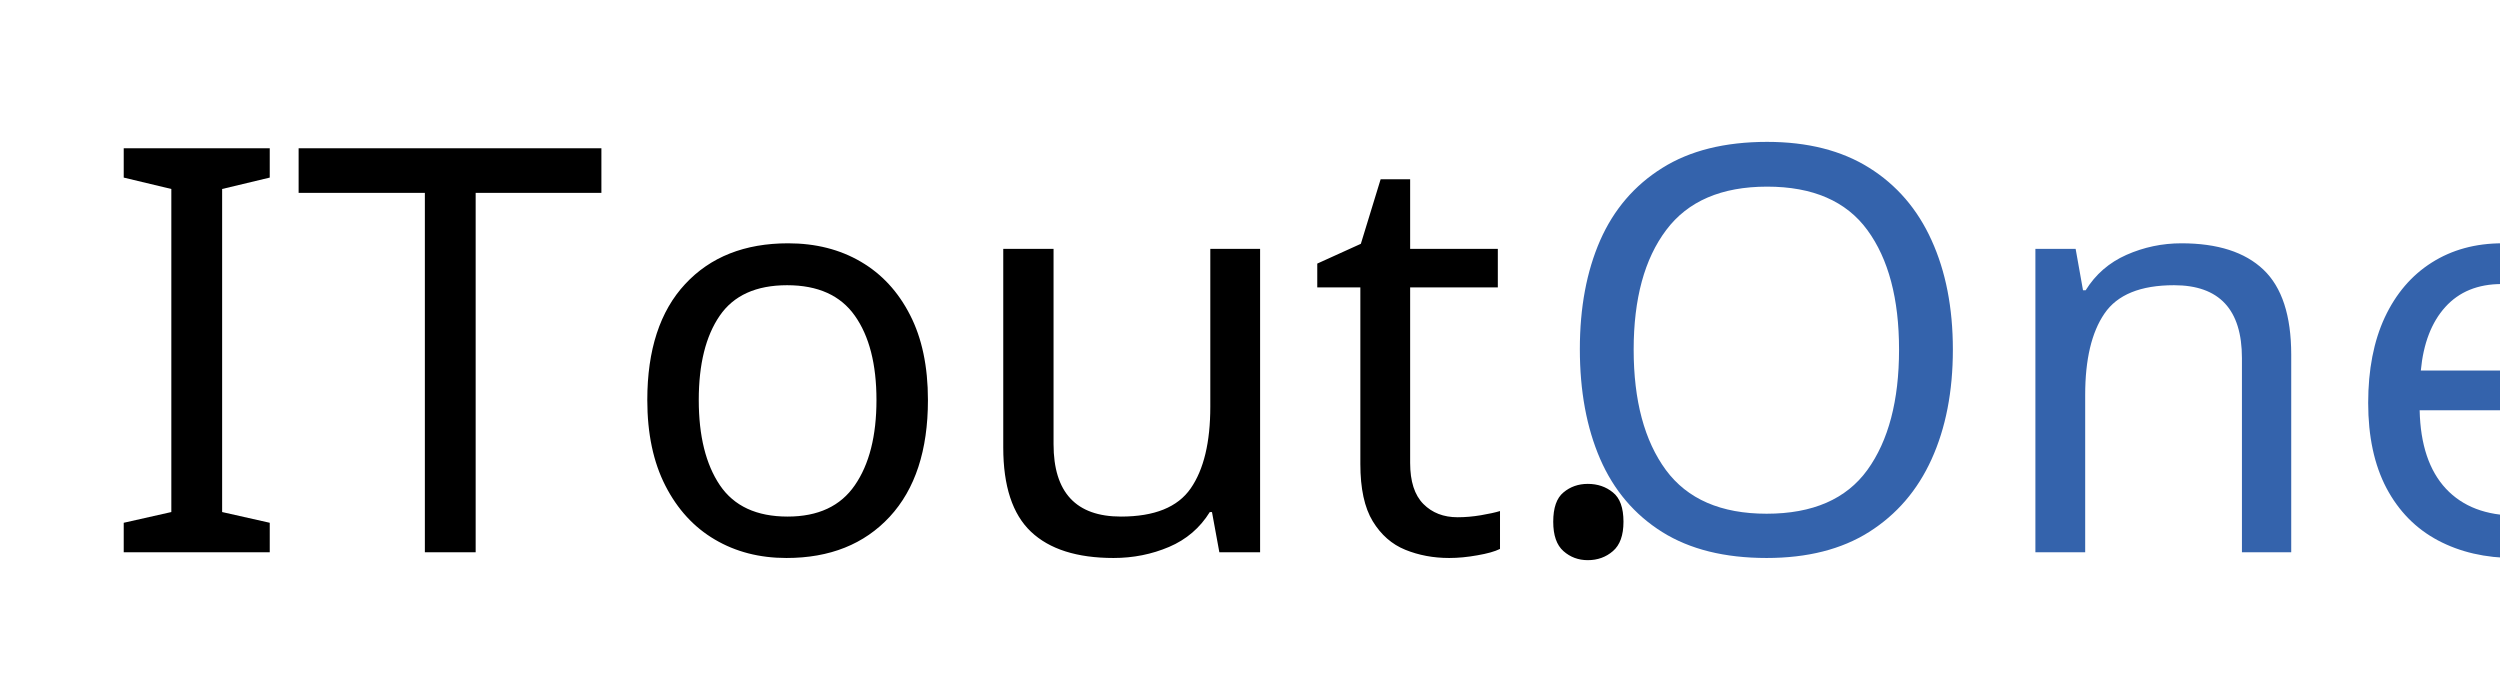
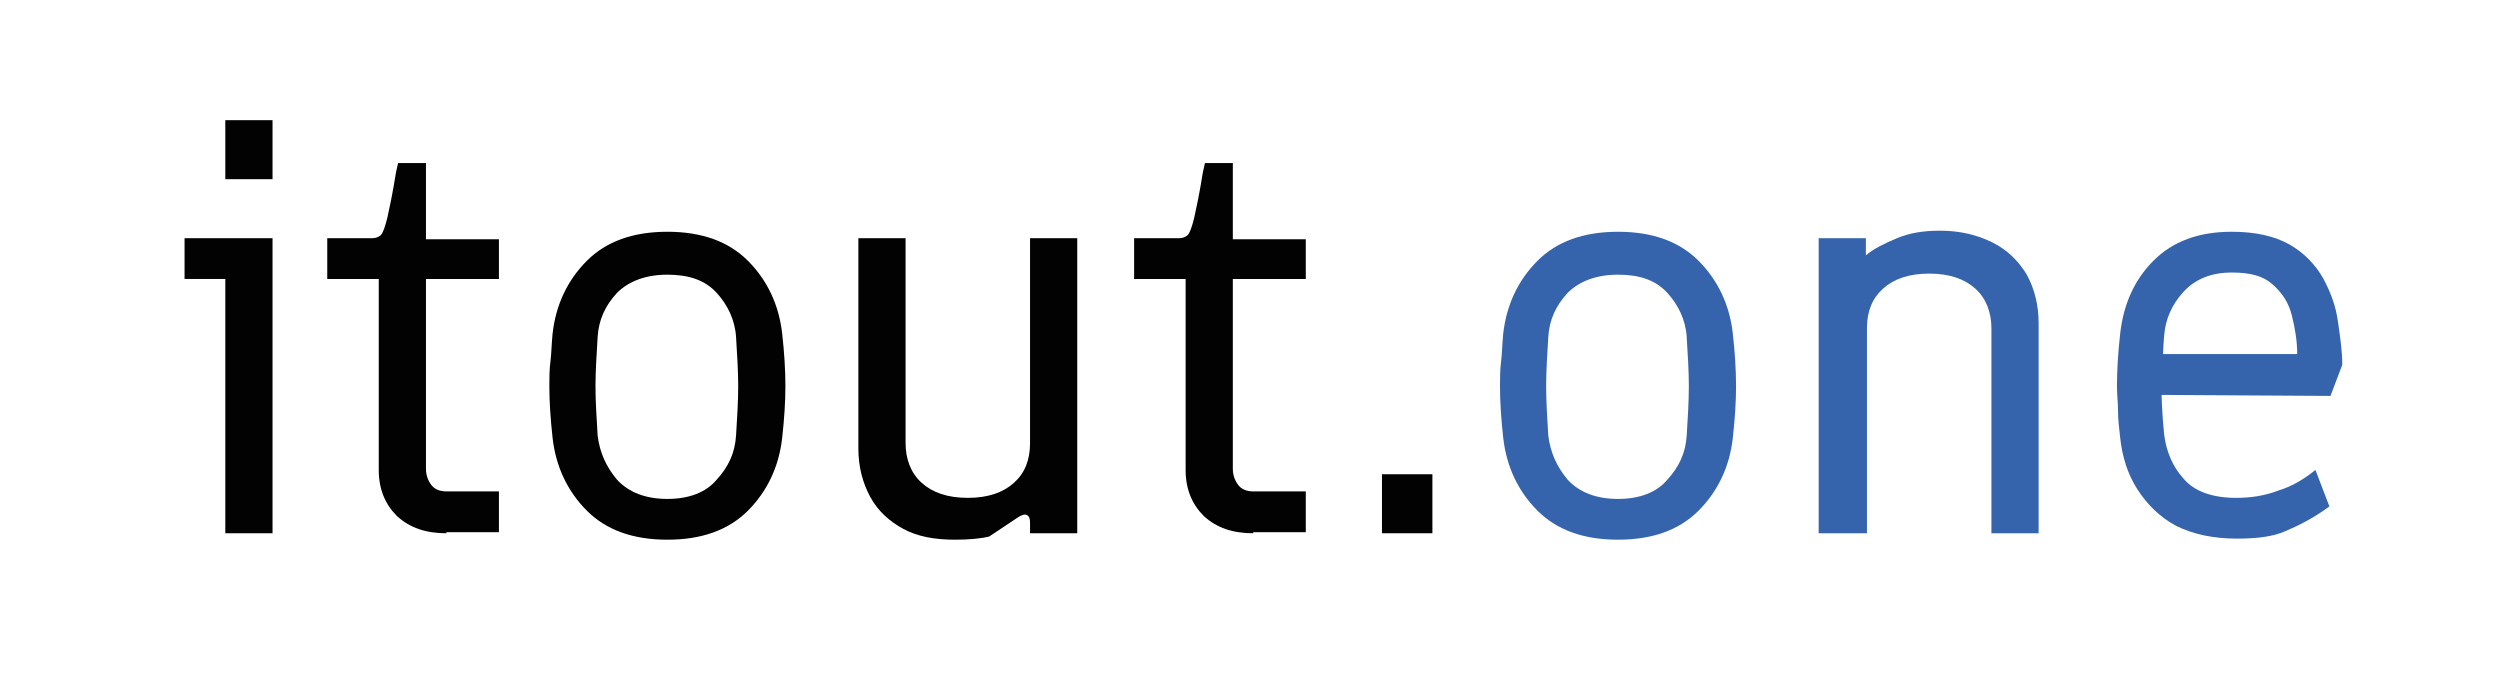
<svg xmlns="http://www.w3.org/2000/svg" version="1.1" id="Слой_1" x="0px" y="0px" viewBox="0 0 233 64" style="enable-background:new 0 0 233 64;" xml:space="preserve">
  <style type="text/css">
- 	.st0{font-family:'Finlandica-Regular';}
- 	.st1{font-size:52.742px;}
- 	.st2{fill:#3463AC;}
+ 	.st0{enable-background:new    ;}
+ 	.st1{fill:#020202;}
+ 	.st2{fill:#3564AC;}
</style>
-   <text transform="matrix(1 0 0 1 9.4214 51.4728)">
-     <tspan x="0" y="0" class="st0 st1">IT</tspan>
-     <tspan x="48" y="0" class="st0 st1">out.</tspan>
-     <tspan x="134.6" y="0" class="st2 st0 st1">One</tspan>
-   </text>
-   <rect x="-150.7" y="-128" style="fill:none;" width="5.1" height="1.6" />
+   <g>
+     <g>
+       <g class="st0">
+         <path class="st1" d="M21,49.7V26h-3.8v-3.8h8.2v27.5H21z M21,16.7v-5.5h4.4v5.5H21z" />
+       </g>
+       <g class="st0">
+         <path class="st1" d="M41.6,49.7c-1.9,0-3.4-0.5-4.6-1.6c-1.1-1.1-1.7-2.5-1.7-4.3V26h-4.8v-3.8h4.2c0.3,0,0.6-0.1,0.8-0.3     c0.2-0.2,0.4-0.8,0.6-1.6c0.2-0.9,0.5-2.3,0.8-4.2l0.2-0.9h2.6v7.1h6.8V26h-6.8v17.7c0,0.6,0.2,1.1,0.5,1.5     c0.3,0.4,0.8,0.6,1.4,0.6h4.9v3.8H41.6z" />
+       </g>
+       <g class="st0">
+         <path class="st1" d="M62.2,50.3c-3.2,0-5.7-0.9-7.5-2.7c-1.8-1.8-2.9-4.1-3.2-6.8c-0.2-1.8-0.3-3.4-0.3-4.8c0-0.8,0-1.5,0.1-2.3     c0.1-0.8,0.1-1.6,0.2-2.6c0.3-2.7,1.4-5,3.2-6.8c1.8-1.8,4.3-2.7,7.5-2.7c3.2,0,5.7,0.9,7.5,2.7c1.8,1.8,2.9,4.1,3.2,6.8     c0.2,1.8,0.3,3.4,0.3,4.9c0,1.4-0.1,3-0.3,4.8c-0.3,2.7-1.4,5-3.2,6.8C67.9,49.4,65.4,50.3,62.2,50.3z M62.2,46.5     c2,0,3.6-0.6,4.6-1.8c1.1-1.2,1.7-2.5,1.8-4.1c0.1-1.6,0.2-3.2,0.2-4.6c0-1.4-0.1-3-0.2-4.6c-0.1-1.6-0.8-3-1.8-4.1     c-1.1-1.2-2.6-1.7-4.6-1.7c-2,0-3.6,0.6-4.7,1.7c-1.1,1.2-1.7,2.5-1.8,4.1c-0.1,1.7-0.2,3.2-0.2,4.6c0,1.4,0.1,2.9,0.2,4.6     c0.2,1.6,0.8,2.9,1.8,4.1C58.6,45.9,60.2,46.5,62.2,46.5z" />
+         <path class="st1" d="M89,50.3c-1.9,0-3.5-0.3-4.8-1c-1.3-0.7-2.4-1.7-3.1-3C80.4,45,80,43.5,80,41.8V22.2h4.4v19.1     c0,1.5,0.5,2.8,1.5,3.7c1,0.9,2.4,1.4,4.3,1.4c1.9,0,3.3-0.5,4.3-1.4c1-0.9,1.5-2.1,1.5-3.7V22.2h4.4v27.5h-4.4v-1     c0-0.4-0.1-0.6-0.3-0.7c-0.2-0.1-0.5,0-0.8,0.2L92.2,50C91.4,50.2,90.3,50.3,89,50.3z" />
+         <path class="st1" d="M116.8,49.7c-1.9,0-3.4-0.5-4.6-1.6c-1.1-1.1-1.7-2.5-1.7-4.3V26h-4.8v-3.8h4.2c0.3,0,0.6-0.1,0.8-0.3     c0.2-0.2,0.4-0.8,0.6-1.6c0.2-0.9,0.5-2.3,0.8-4.2l0.2-0.9h2.6v7.1h6.8V26h-6.8v17.7c0,0.6,0.2,1.1,0.5,1.5     c0.3,0.4,0.8,0.6,1.4,0.6h4.9v3.8H116.8z" />
+       </g>
+       <g class="st0">
+         <path class="st1" d="M128.8,49.7v-5.5h4.7v5.5H128.8z" />
+       </g>
+       <g class="st0">
+         <path class="st2" d="M150.8,50.3c-3.2,0-5.7-0.9-7.5-2.7c-1.8-1.8-2.9-4.1-3.2-6.8c-0.2-1.8-0.3-3.4-0.3-4.8c0-0.8,0-1.5,0.1-2.3     c0.1-0.8,0.1-1.6,0.2-2.6c0.3-2.7,1.4-5,3.2-6.8c1.8-1.8,4.3-2.7,7.5-2.7c3.2,0,5.7,0.9,7.5,2.7c1.8,1.8,2.9,4.1,3.2,6.8     c0.2,1.8,0.3,3.4,0.3,4.9c0,1.4-0.1,3-0.3,4.8c-0.3,2.7-1.4,5-3.2,6.8C156.5,49.4,154,50.3,150.8,50.3z M150.8,46.5     c2,0,3.6-0.6,4.6-1.8c1.1-1.2,1.7-2.5,1.8-4.1c0.1-1.6,0.2-3.2,0.2-4.6c0-1.4-0.1-3-0.2-4.6c-0.1-1.6-0.8-3-1.8-4.1     c-1.1-1.2-2.6-1.7-4.6-1.7c-2,0-3.6,0.6-4.7,1.7c-1.1,1.2-1.7,2.5-1.8,4.1c-0.1,1.7-0.2,3.2-0.2,4.6c0,1.4,0.1,2.9,0.2,4.6     c0.2,1.6,0.8,2.9,1.8,4.1C147.2,45.9,148.8,46.5,150.8,46.5z" />
+         <path class="st2" d="M169.5,49.7V22.2h4.4v1.6c0.7-0.6,1.7-1.1,2.9-1.6c1.2-0.5,2.5-0.7,4-0.7c1.9,0,3.5,0.4,4.9,1.1     c1.4,0.7,2.4,1.7,3.2,3c0.7,1.3,1.1,2.8,1.1,4.5v19.6h-4.4V30.6c0-1.5-0.5-2.8-1.5-3.7c-1-0.9-2.4-1.4-4.3-1.4     c-1.9,0-3.3,0.5-4.3,1.4c-1,0.9-1.5,2.1-1.5,3.7v19.1H169.5z" />
+         <path class="st2" d="M208.5,50.2c-2.2,0-4.1-0.4-5.7-1.2c-1.5-0.8-2.7-2-3.6-3.4c-0.9-1.4-1.4-3-1.6-4.8     c-0.1-0.9-0.2-1.7-0.2-2.5s-0.1-1.5-0.1-2.3c0-1.5,0.1-3.1,0.3-4.9c0.3-2.7,1.3-5,3.1-6.8c1.8-1.8,4.2-2.7,7.3-2.7     c2.2,0,4,0.4,5.4,1.2c1.4,0.8,2.4,1.9,3.1,3.1c0.7,1.3,1.2,2.6,1.4,4.1c0.2,1.4,0.4,2.7,0.4,4l-1.1,2.9l-16.6-0.1v-3.8h13.5     c0-1.2-0.2-2.4-0.5-3.6c-0.3-1.2-0.9-2.1-1.8-2.9c-0.9-0.8-2.1-1.1-3.8-1.1c-1.9,0-3.4,0.6-4.5,1.8c-1.1,1.2-1.7,2.6-1.8,4.1     c-0.1,0.9-0.1,2.2-0.2,3.8c-0.1,1.6,0,3.4,0.2,5.4c0.2,1.6,0.8,3,1.8,4.1c1,1.2,2.7,1.8,4.9,1.8c1.4,0,2.7-0.2,4-0.7     c1.3-0.4,2.4-1.1,3.4-1.9l1.3,3.4c-1.5,1.1-2.9,1.8-4.1,2.3C211.9,50,210.4,50.2,208.5,50.2z" />
+       </g>
+     </g>
+   </g>
</svg>
